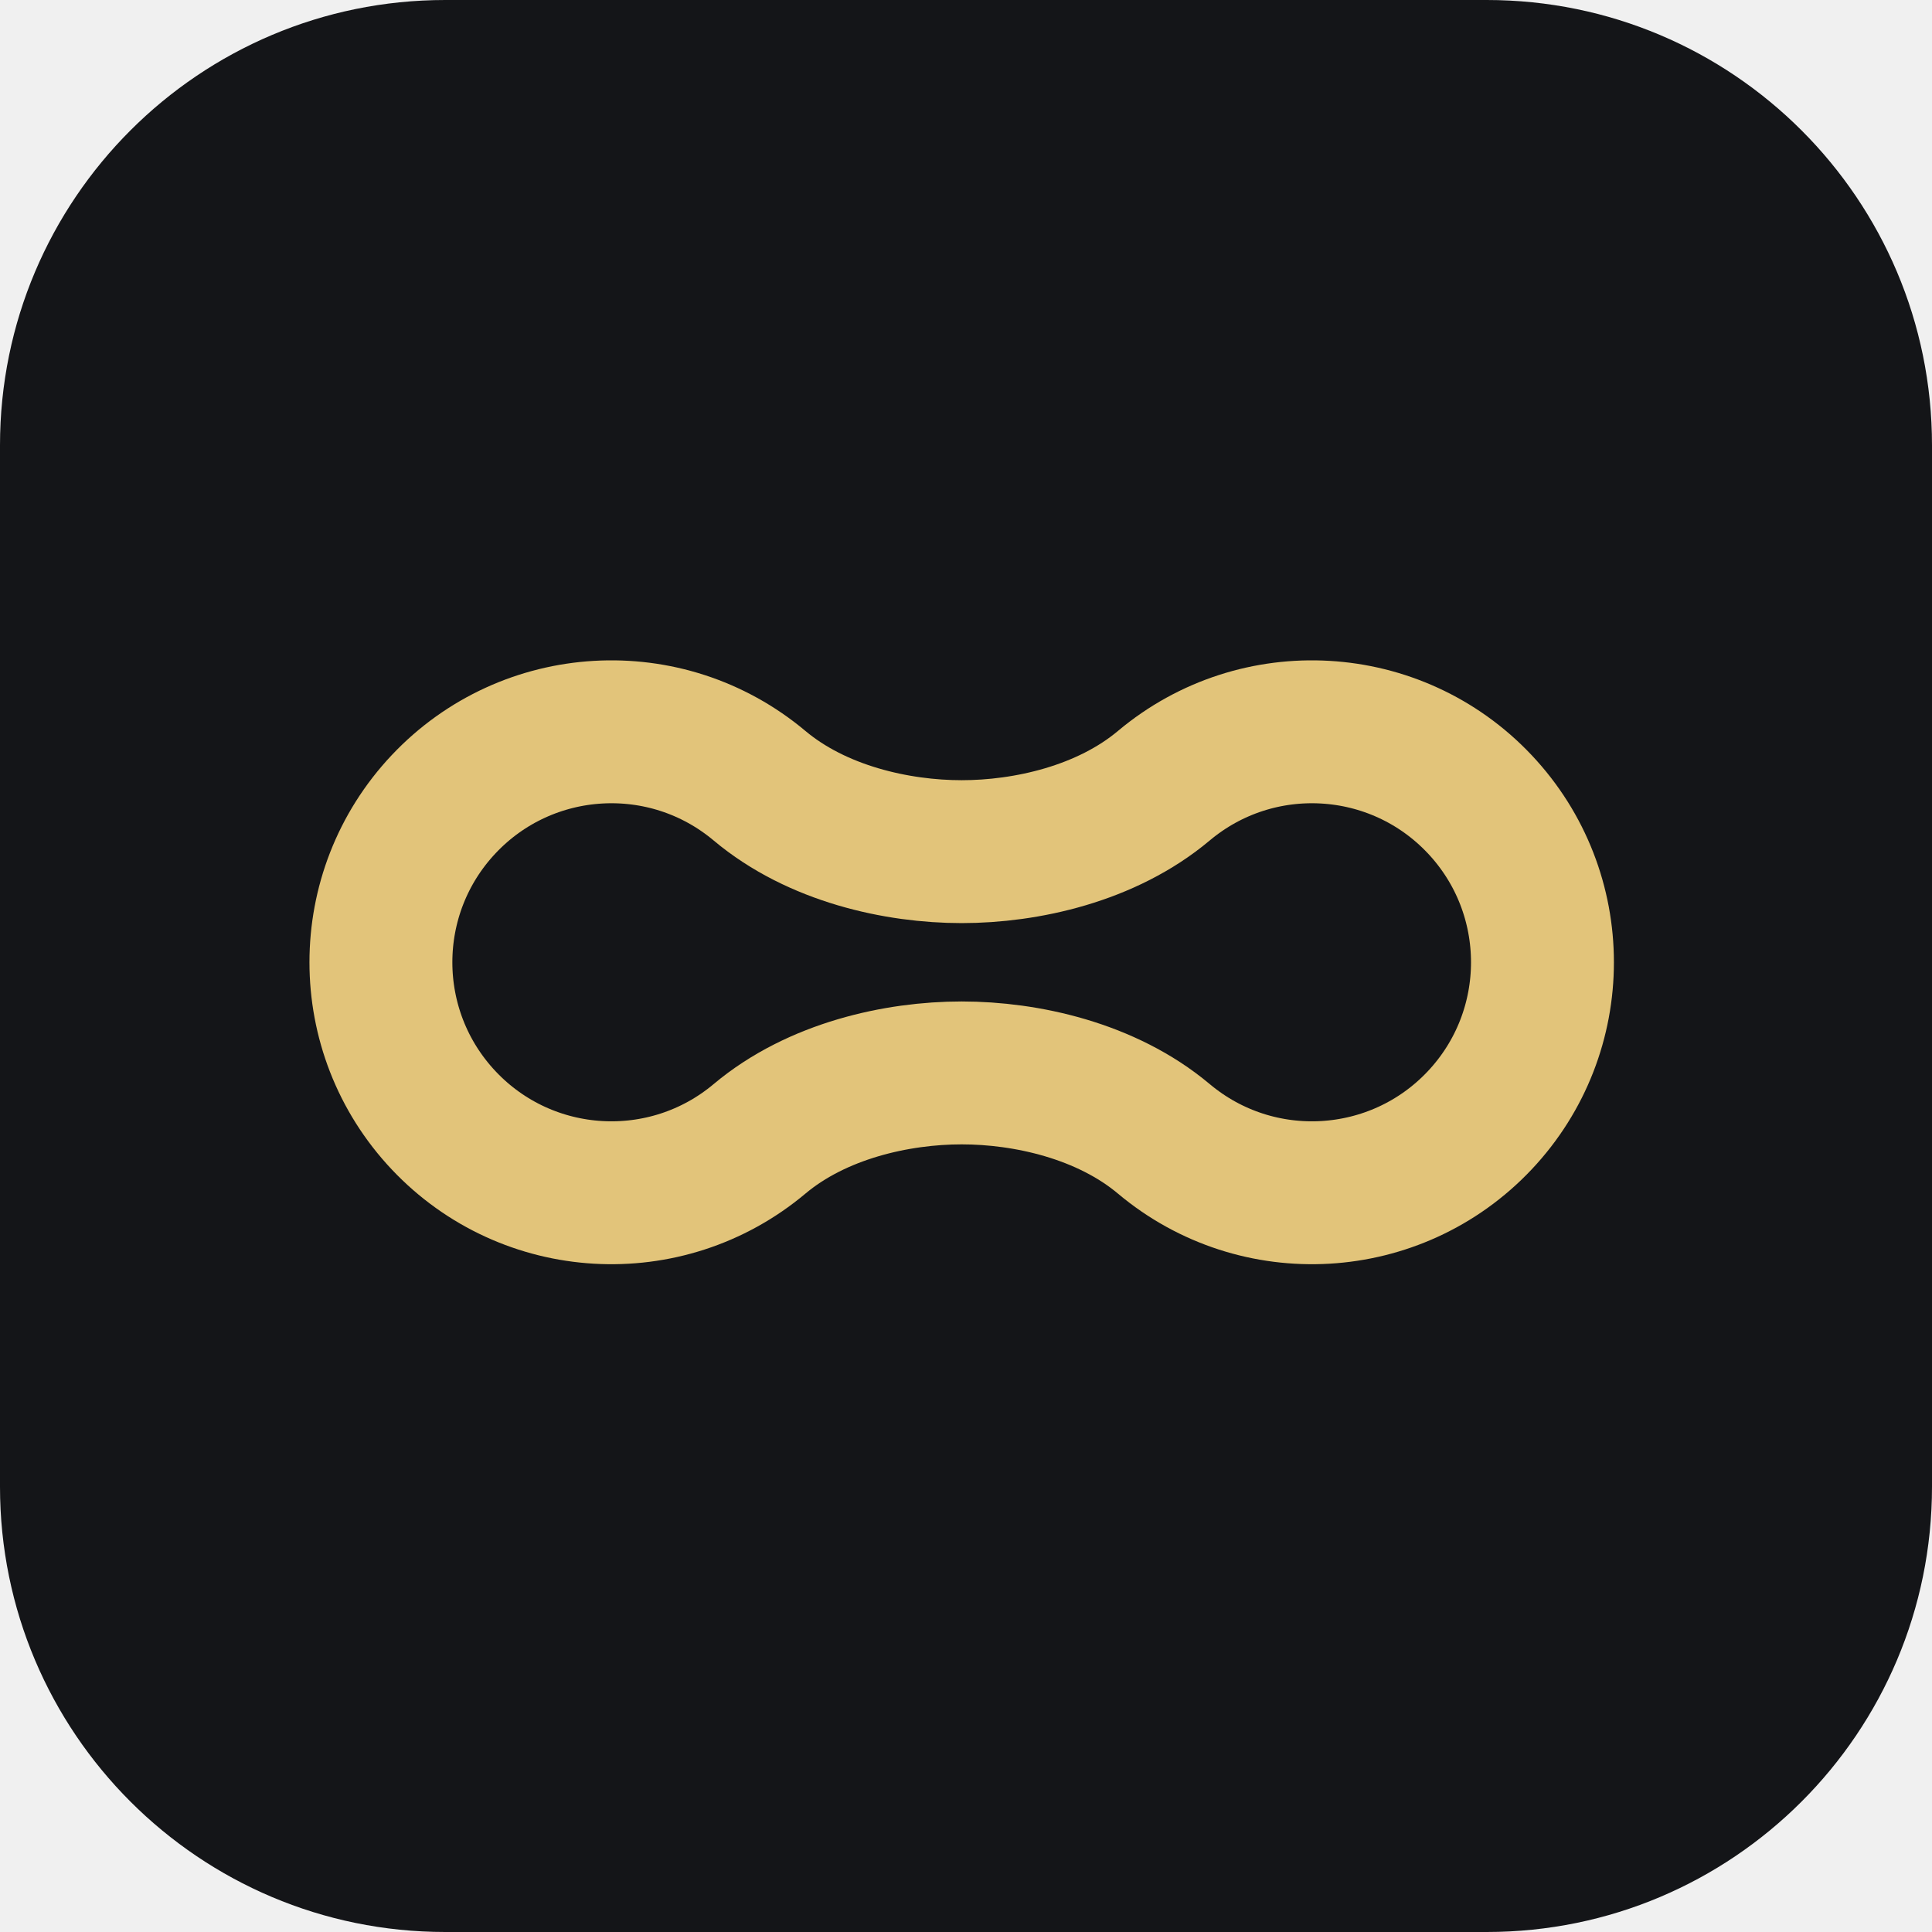
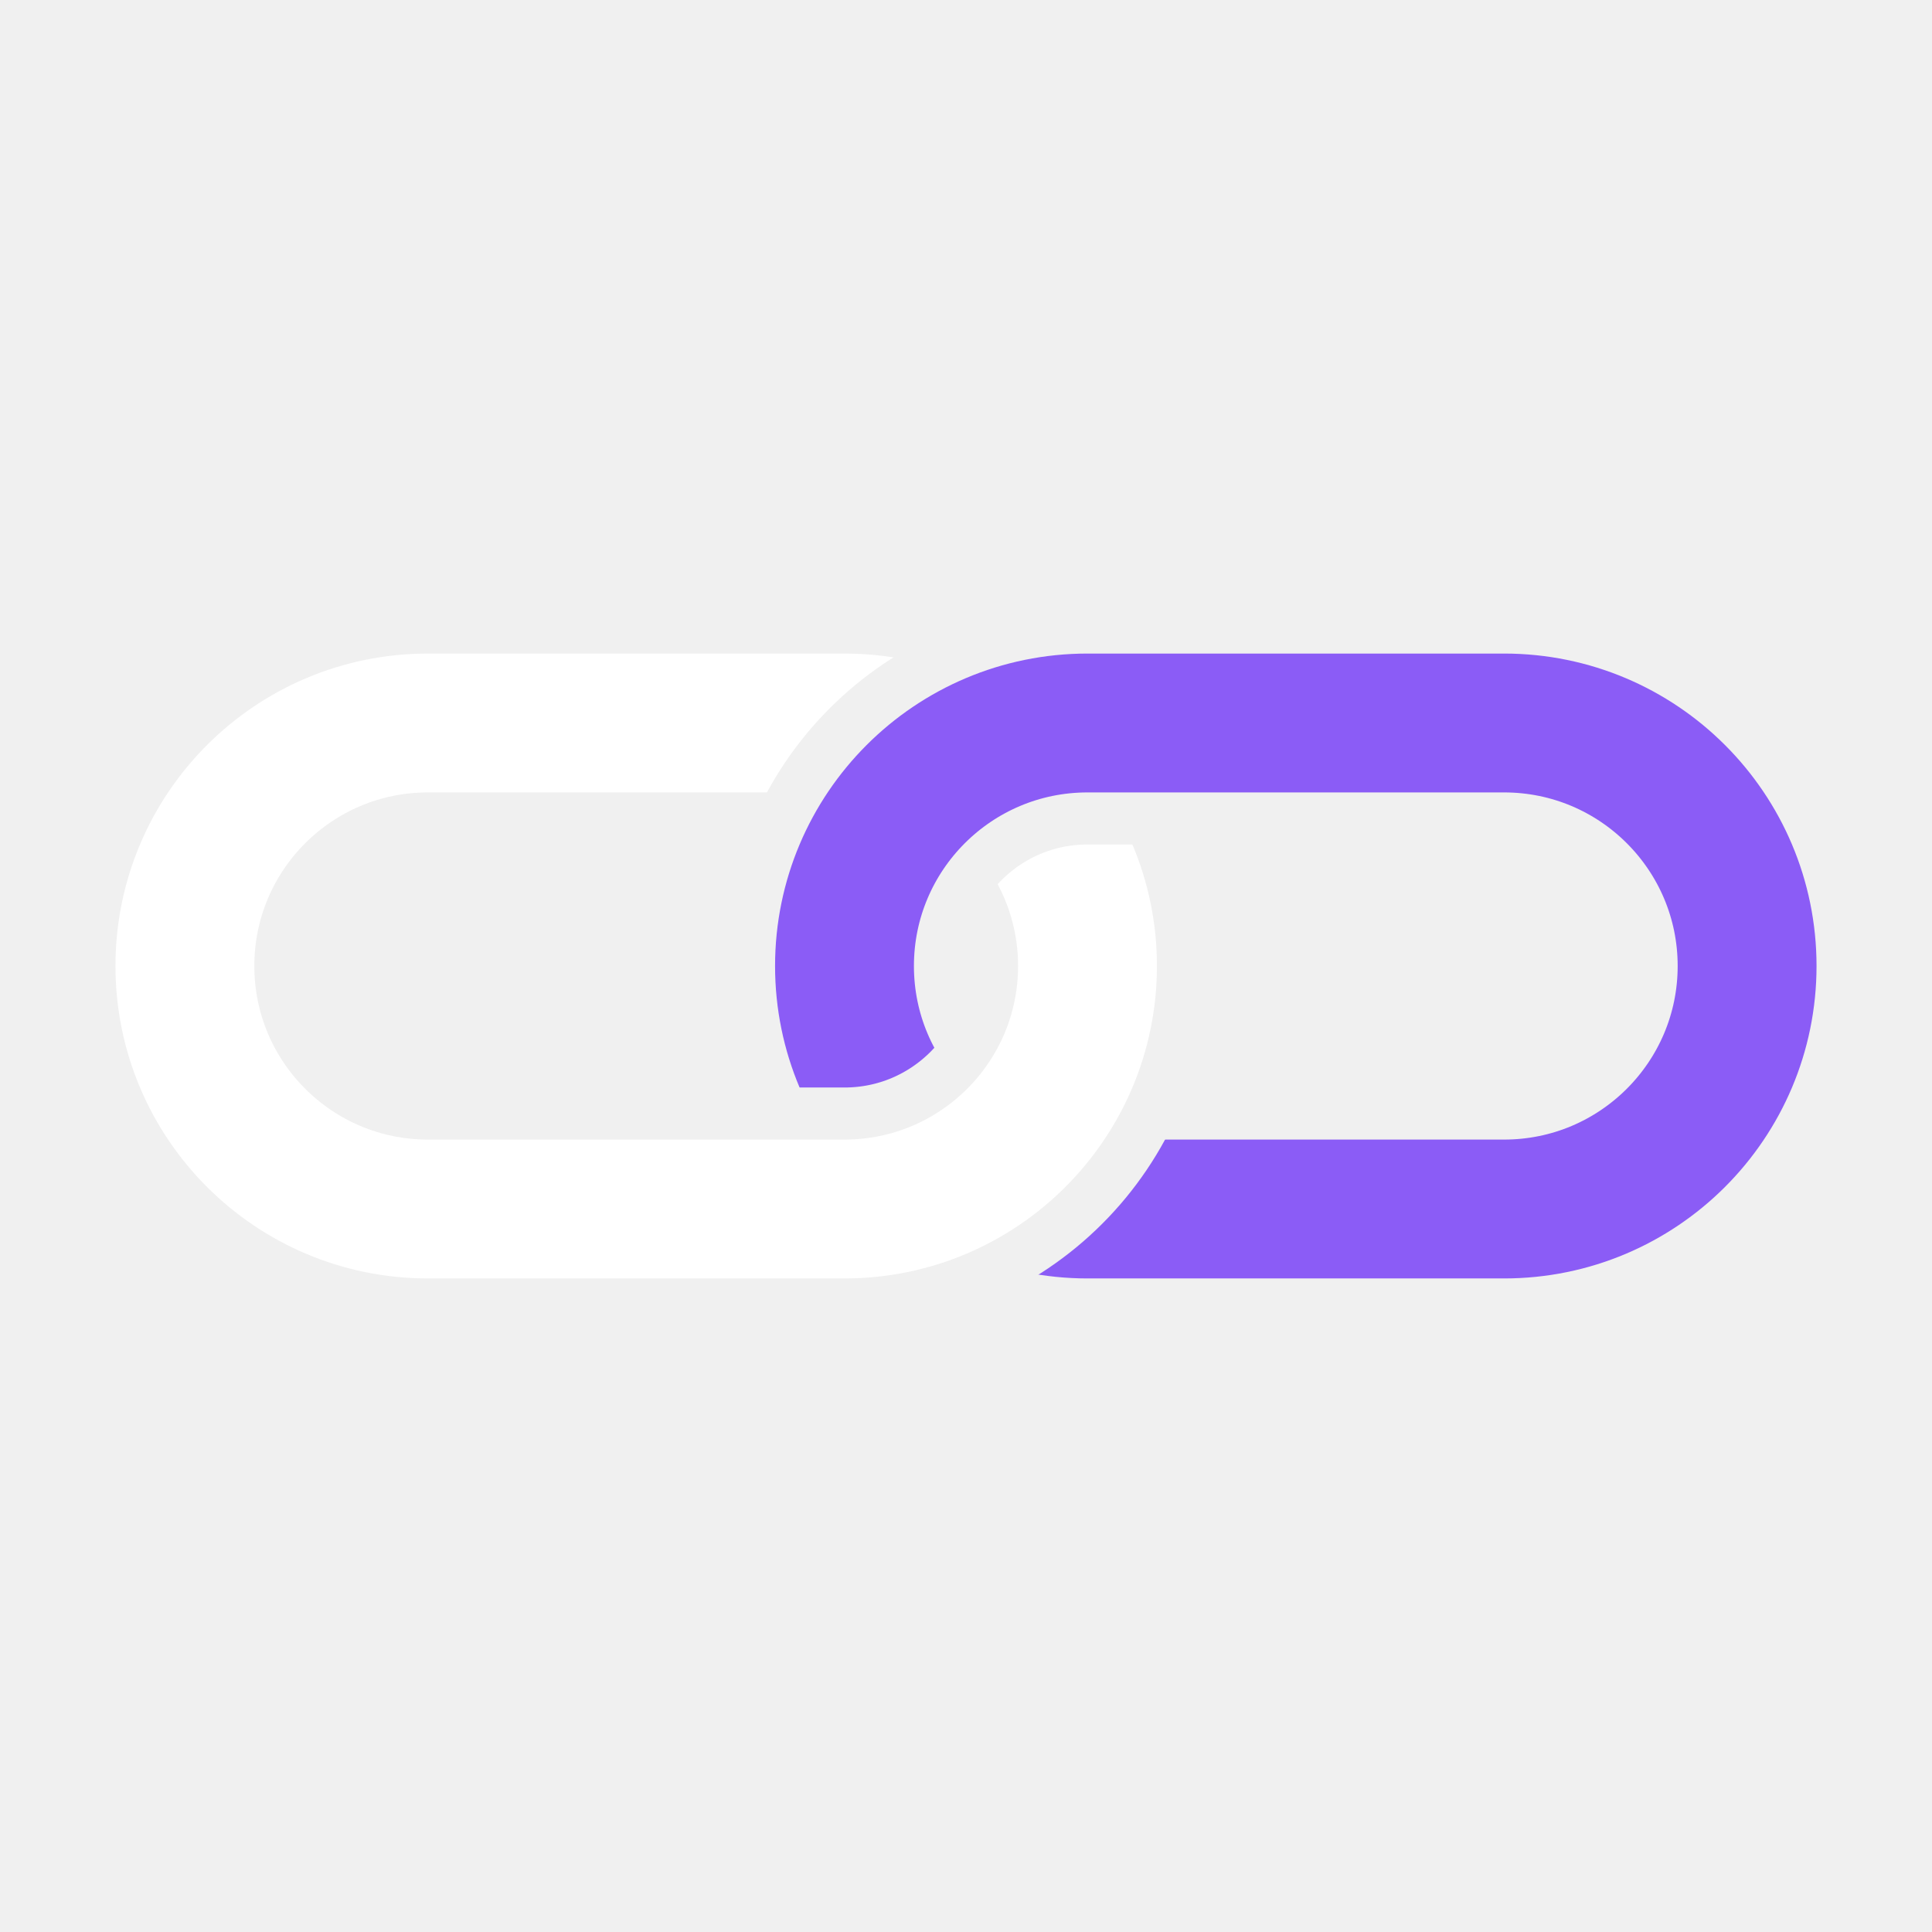
- <svg xmlns="http://www.w3.org/2000/svg" viewBox="0 0 1024 1024">
-   <rect width="1024" height="1024" rx="236" fill="#141518" />
-   <g transform="translate(164 350) scale(0.6108)">
-     <path d="M390.6 108.8C440.4 150.6 510 166 566 166C622 166 691.6 150.6 741.4 108.8A200 200 0 1 1 741.4 415.2C691.6 373.4 622 358 566 358C510 358 440.4 373.4 390.6 415.2A200 200 0 1 1 390.6 108.8Z" fill="none" stroke="#E2C47A" stroke-width="124" stroke-linejoin="round" />
+ <svg xmlns="http://www.w3.org/2000/svg" viewBox="0 0 512 512" width="32" height="32">
+   <defs>
+     <mask id="cooryL" maskUnits="userSpaceOnUse" x="-20" y="-30" width="520" height="132">
+       <rect x="-20" y="-30" width="520" height="132" fill="#fff" />
+       <path d="M184 36A28 28 0 0 1 212 8H240" fill="none" stroke="#000" stroke-width="28" />
+     </mask>
+     <mask id="cooryR" maskUnits="userSpaceOnUse" x="-20" y="-30" width="520" height="132">
+       <rect x="-20" y="-30" width="520" height="132" fill="#fff" />
+       <path d="M212 36A28 28 0 0 1 184 64H156" fill="none" stroke="#000" stroke-width="28" />
+     </mask>
+   </defs>
+   <g transform="translate(256 256) scale(2.3) translate(-198 -36)">
+     <rect stroke="#FFFFFF" x="108" y="8" width="104" height="56" rx="28" fill="none" stroke-width="16" mask="url(#cooryL)" />
+     <rect x="184" y="8" width="104" height="56" rx="28" fill="none" stroke="#8b5cf6" stroke-width="16" mask="url(#cooryR)" />
  </g>
</svg>
